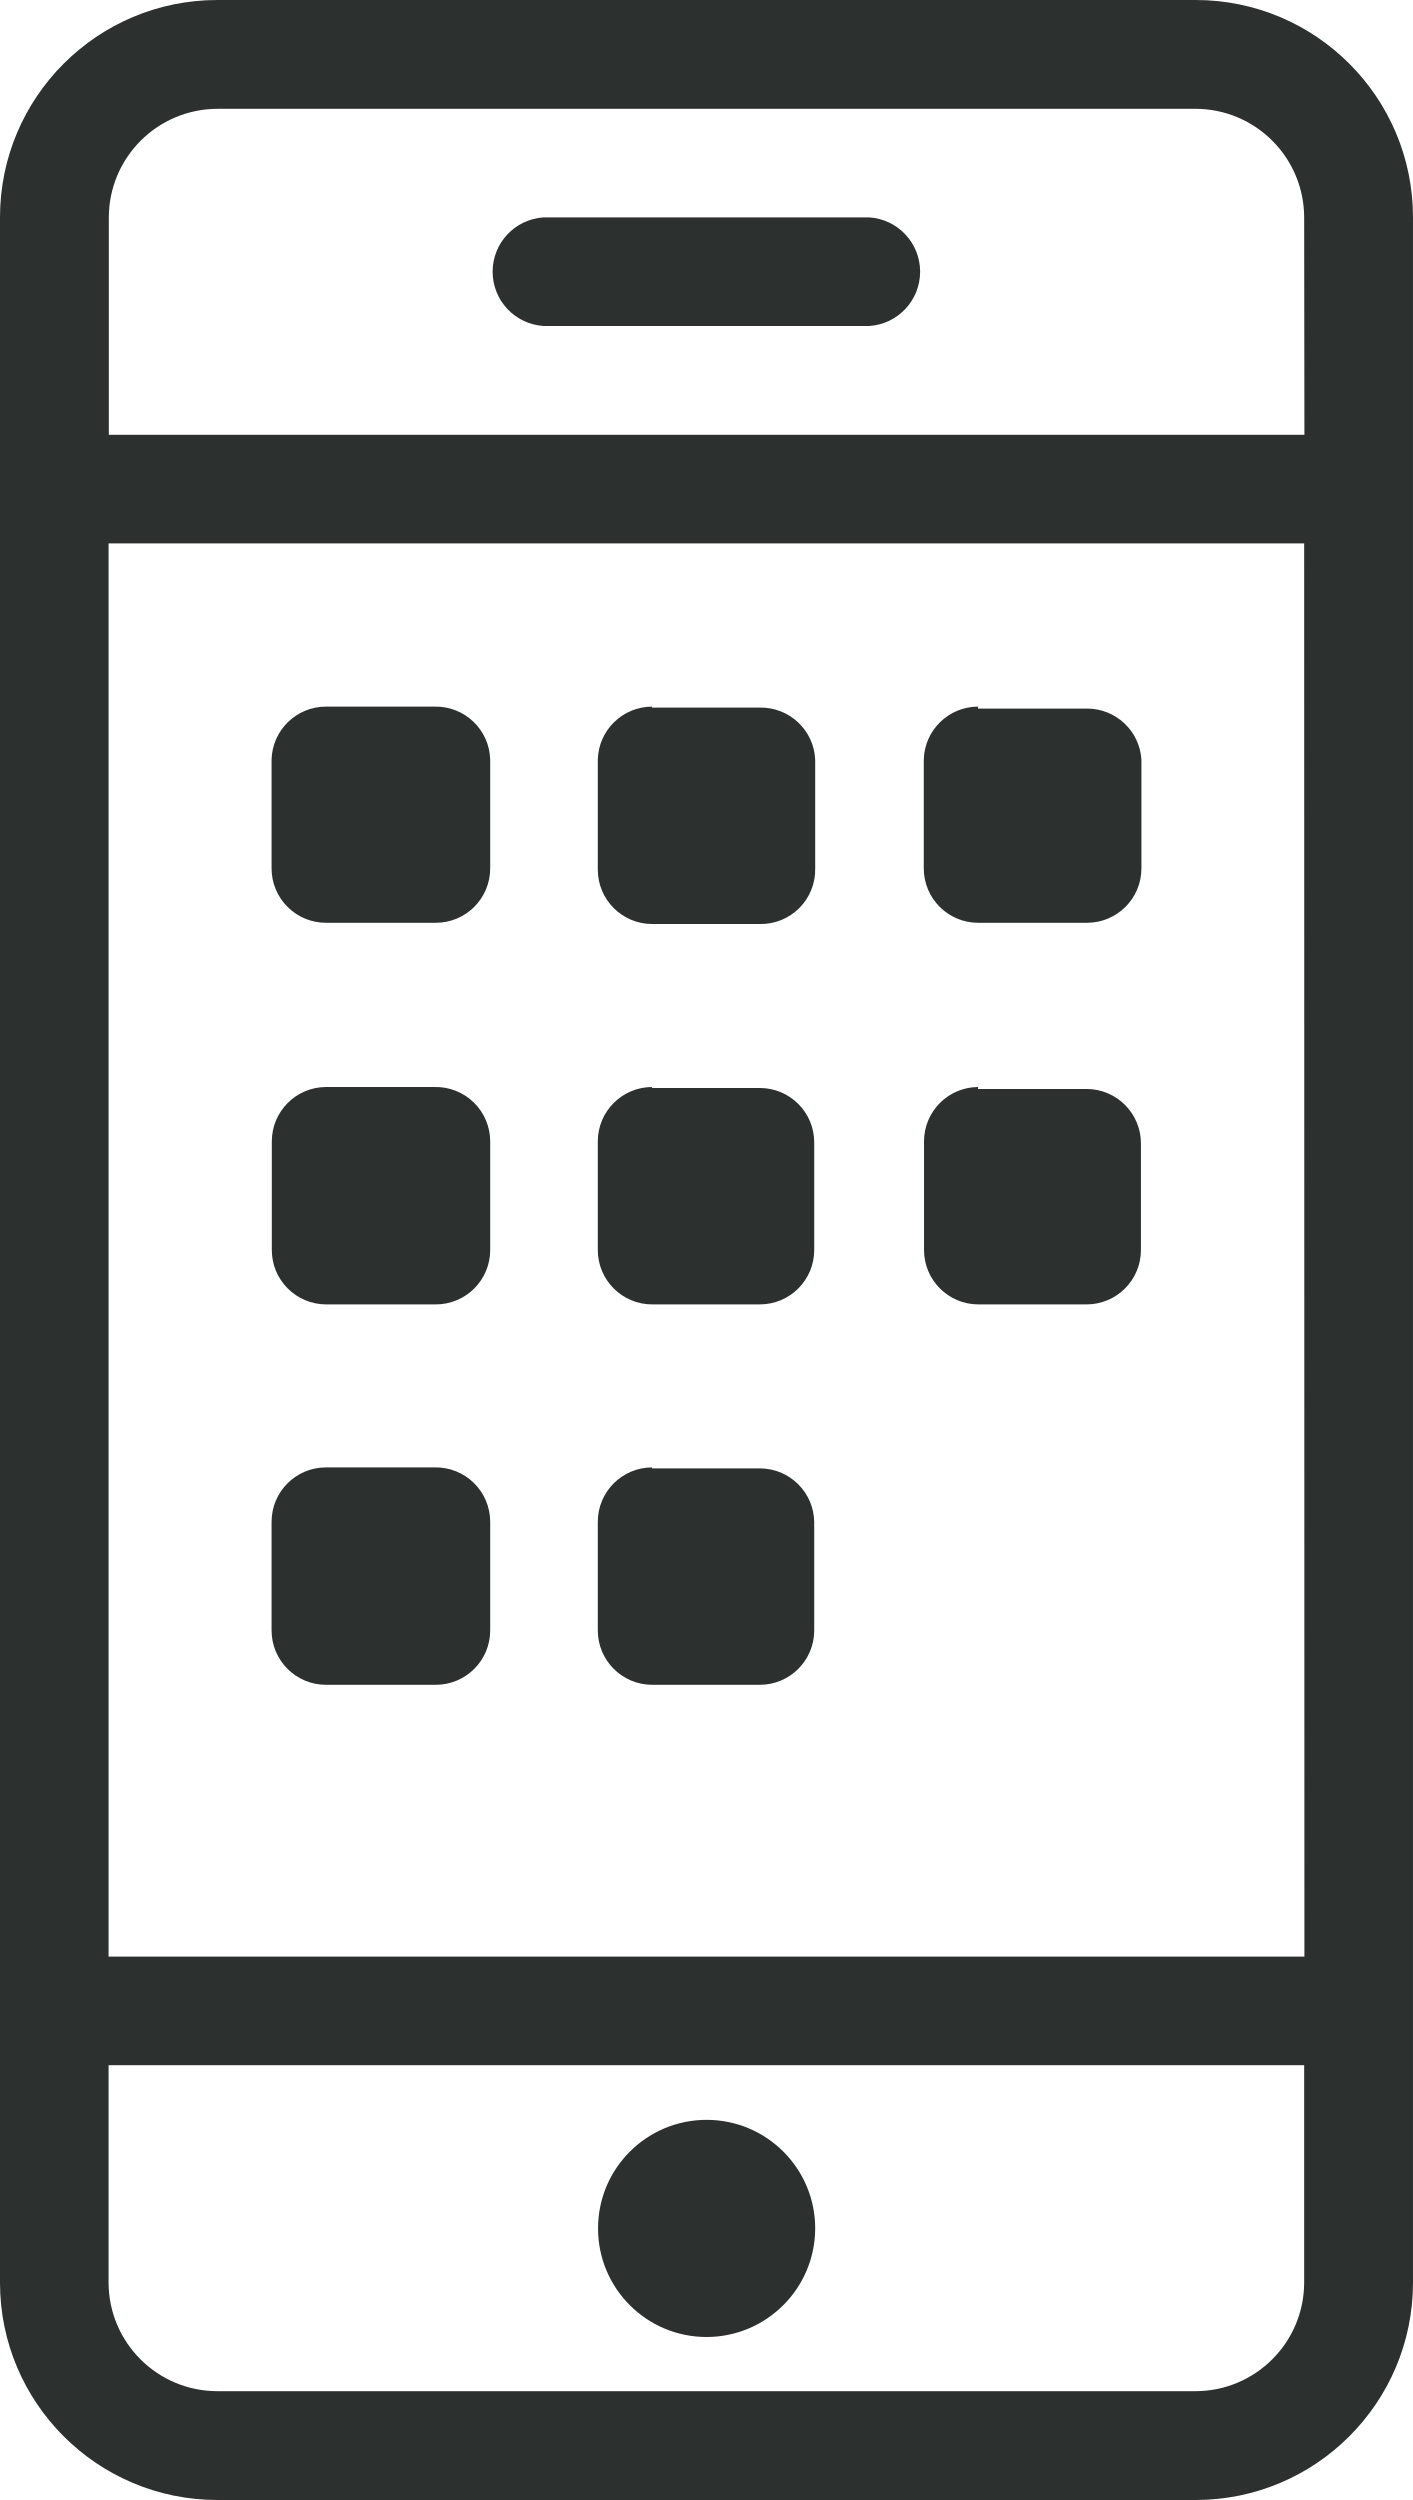
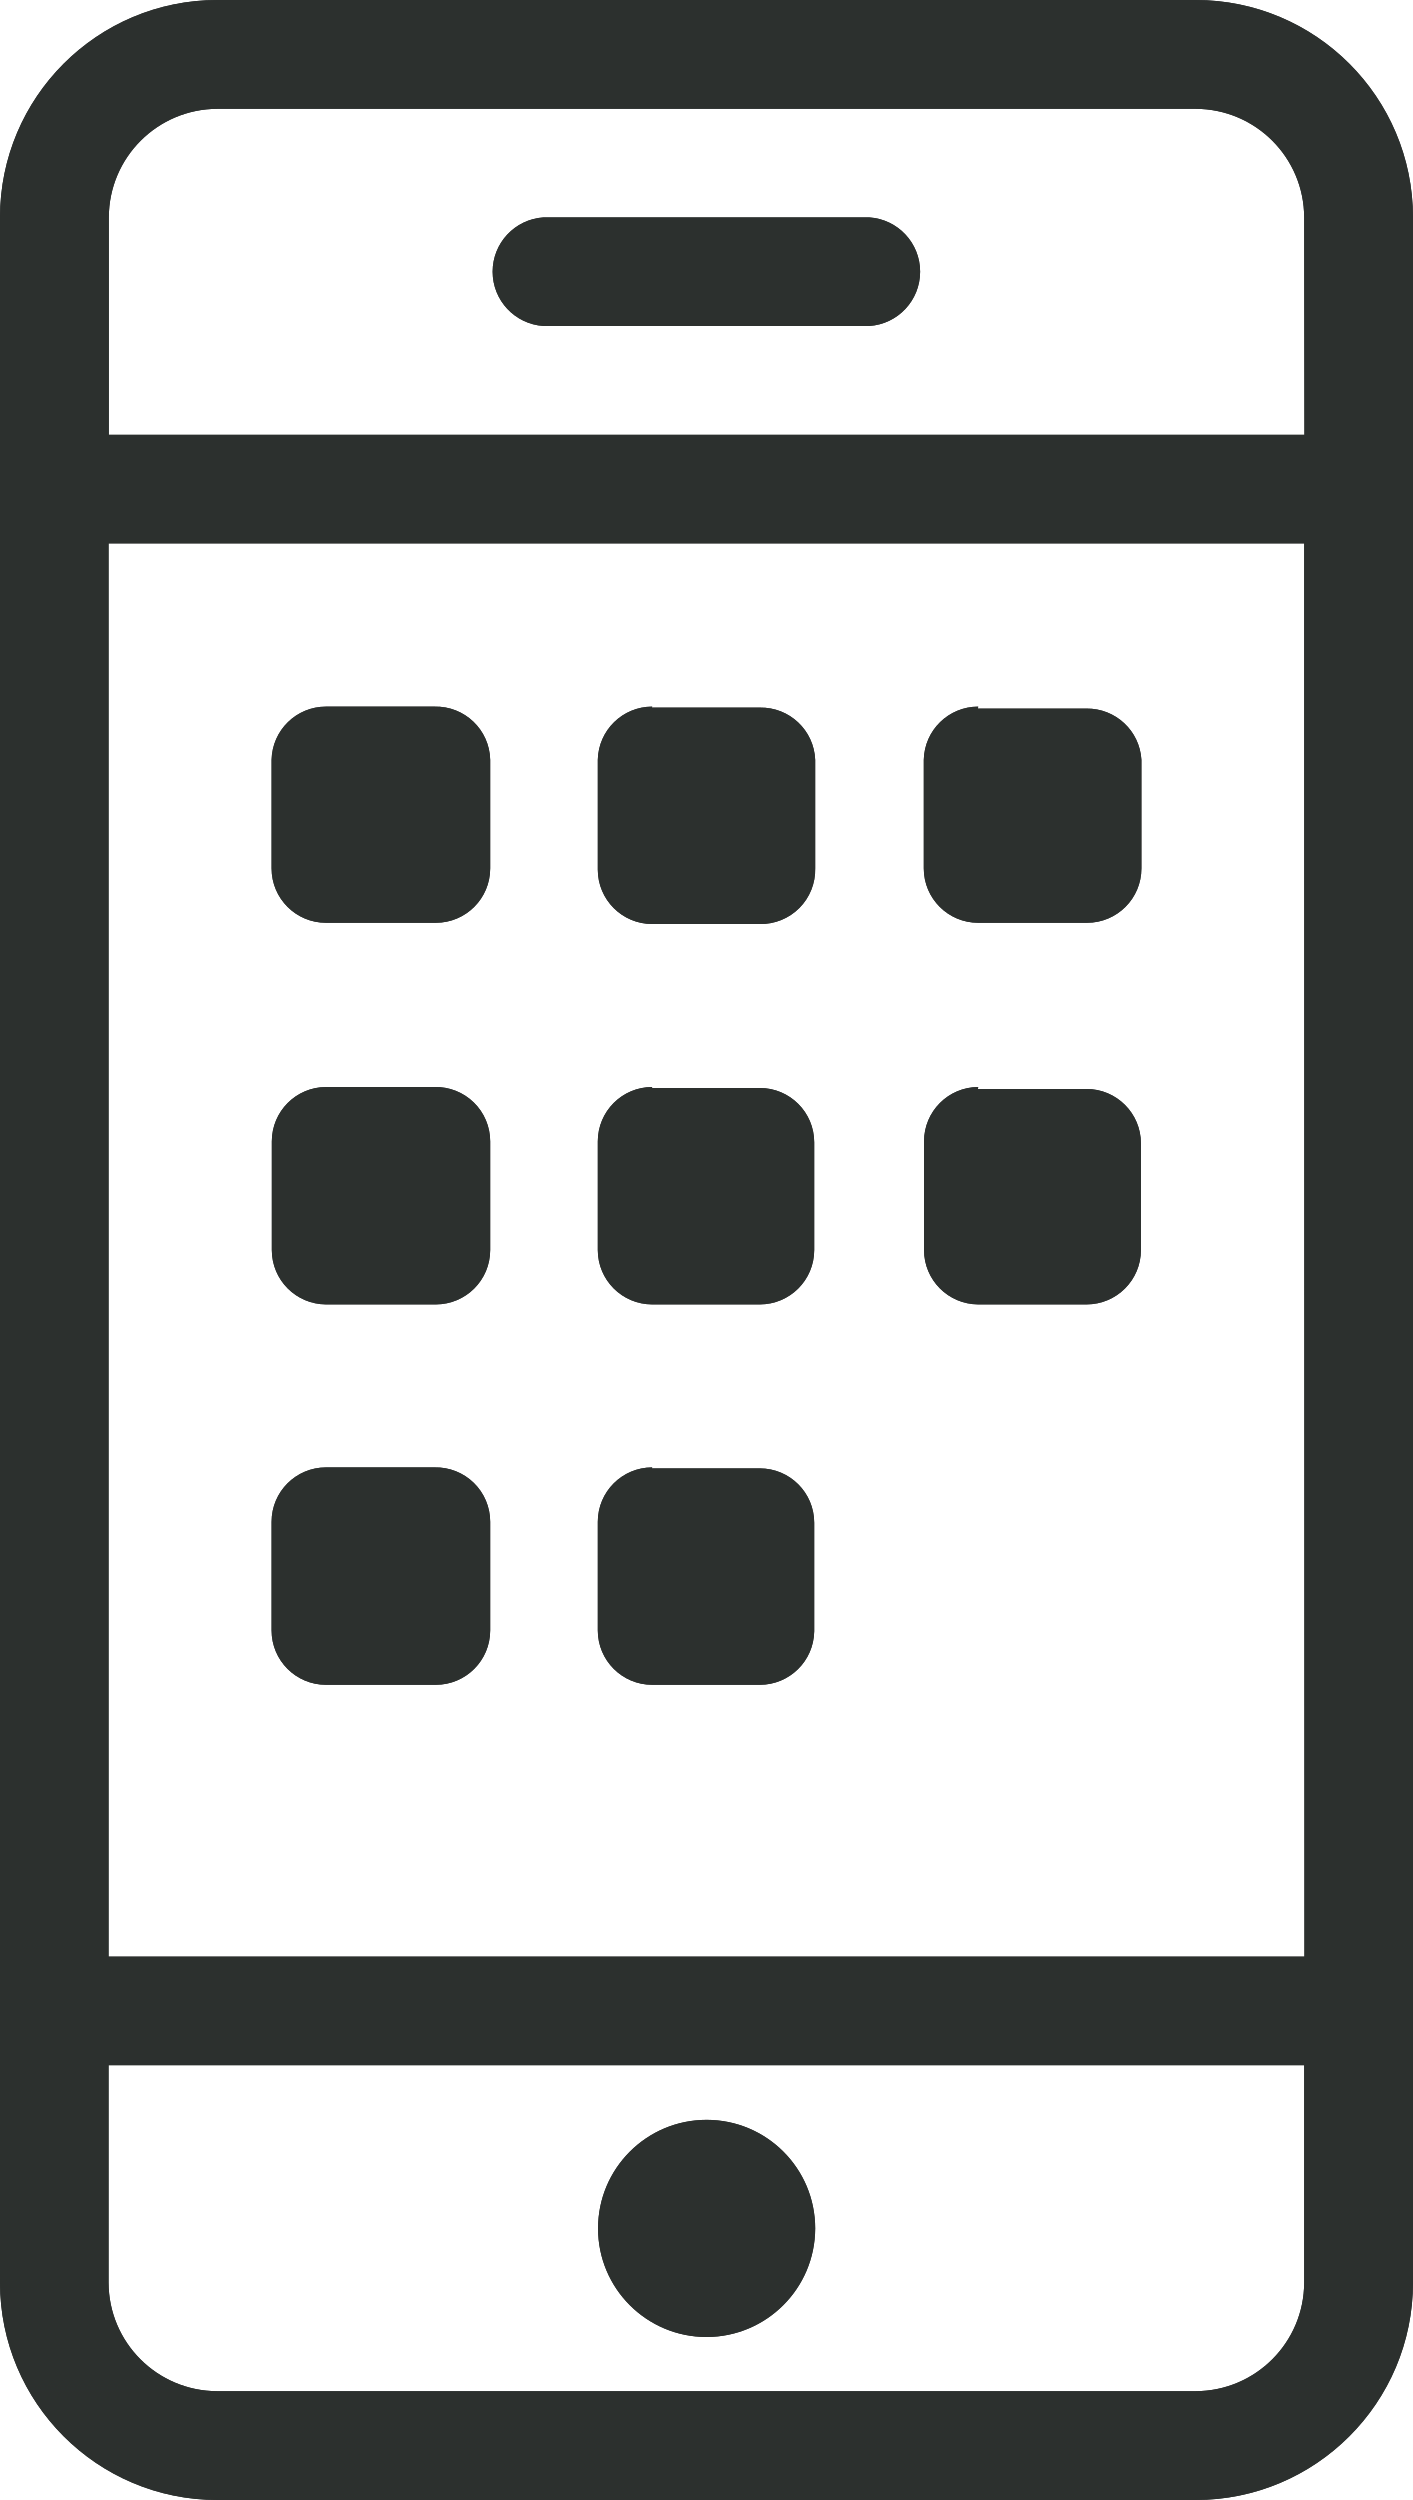
- <svg xmlns="http://www.w3.org/2000/svg" id="Layer_1" data-name="Layer 1" viewBox="0 0 57.65 102">
-   <path style="fill: #2c302e" d="M83.78,114H43.87A8.87,8.87,0,0,1,35,105.13V20.87A8.87,8.87,0,0,1,43.87,12H83.78a8.87,8.87,0,0,1,8.87,8.87v84.26A8.87,8.87,0,0,1,83.78,114Zm4.43-93.13a4.44,4.44,0,0,0-4.43-4.43H43.87a4.44,4.44,0,0,0-4.43,4.43v8.87H88.22Zm0,13.3H39.43V91.83H88.22Zm0,62.09H39.43v8.87a4.44,4.44,0,0,0,4.43,4.43H83.78a4.44,4.44,0,0,0,4.43-4.43ZM63.83,107.35a4.43,4.43,0,1,1,4.43-4.43A4.44,4.44,0,0,1,63.83,107.35ZM48.3,40.83h4.43A2.22,2.22,0,0,1,55,43v4.43a2.22,2.22,0,0,1-2.22,2.22H48.3a2.22,2.22,0,0,1-2.22-2.22V43A2.22,2.22,0,0,1,48.3,40.83Zm0,15.52h4.43A2.22,2.22,0,0,1,55,58.57V63a2.22,2.22,0,0,1-2.22,2.22H48.3A2.22,2.22,0,0,1,46.09,63V58.57A2.22,2.22,0,0,1,48.3,56.35Zm0,15.52h4.43A2.22,2.22,0,0,1,55,74.09v4.43a2.22,2.22,0,0,1-2.22,2.22H48.3a2.22,2.22,0,0,1-2.22-2.22V74.09A2.22,2.22,0,0,1,48.3,71.87Zm13.3-31H66A2.22,2.22,0,0,1,68.26,43v4.43A2.22,2.22,0,0,1,66,49.7H61.61a2.22,2.22,0,0,1-2.22-2.22V43A2.22,2.22,0,0,1,61.61,40.83Zm0,15.52H66a2.22,2.22,0,0,1,2.22,2.22V63A2.22,2.22,0,0,1,66,65.22H61.61A2.22,2.22,0,0,1,59.39,63V58.57A2.22,2.22,0,0,1,61.61,56.35Zm0,15.52H66a2.22,2.22,0,0,1,2.22,2.22v4.43A2.22,2.22,0,0,1,66,80.74H61.61a2.22,2.22,0,0,1-2.22-2.22V74.09A2.22,2.22,0,0,1,61.61,71.87Zm13.3-31h4.43A2.22,2.22,0,0,1,81.57,43v4.43a2.22,2.22,0,0,1-2.22,2.22H74.91a2.22,2.22,0,0,1-2.22-2.22V43A2.22,2.22,0,0,1,74.91,40.83Zm0,15.52h4.43a2.22,2.22,0,0,1,2.22,2.22V63a2.22,2.22,0,0,1-2.22,2.22H74.91A2.22,2.22,0,0,1,72.7,63V58.57A2.22,2.22,0,0,1,74.91,56.35ZM57.17,20.87h13.3a2.22,2.22,0,0,1,0,4.43H57.17a2.22,2.22,0,0,1,0-4.43Z" transform="translate(-35 -12)" />
+ <svg xmlns="http://www.w3.org/2000/svg" viewBox="0 0 57.65 102">
+   <g id="Layer_1" data-name="Layer 1">
+     <path style="fill: #2c302e" d="M83.78,114H43.87A8.87,8.87,0,0,1,35,105.13V20.87A8.87,8.87,0,0,1,43.87,12H83.78a8.87,8.87,0,0,1,8.87,8.87v84.26A8.87,8.87,0,0,1,83.78,114Zm4.43-93.13a4.44,4.44,0,0,0-4.43-4.43H43.87a4.44,4.44,0,0,0-4.43,4.43v8.87H88.22Zm0,13.3H39.43V91.83H88.22Zm0,62.09H39.43v8.87a4.44,4.44,0,0,0,4.43,4.43H83.78a4.44,4.44,0,0,0,4.43-4.43ZM63.83,107.35a4.43,4.43,0,1,1,4.43-4.43A4.44,4.44,0,0,1,63.83,107.35ZM48.3,40.83h4.43A2.22,2.22,0,0,1,55,43v4.43a2.22,2.22,0,0,1-2.22,2.22H48.3a2.22,2.22,0,0,1-2.22-2.22V43A2.22,2.22,0,0,1,48.3,40.83Zm0,15.52h4.43A2.22,2.22,0,0,1,55,58.57V63a2.22,2.22,0,0,1-2.22,2.22H48.3A2.22,2.22,0,0,1,46.09,63V58.57A2.22,2.22,0,0,1,48.3,56.35Zm0,15.52h4.43A2.22,2.22,0,0,1,55,74.09v4.43a2.22,2.22,0,0,1-2.22,2.22H48.3a2.22,2.22,0,0,1-2.22-2.22V74.09A2.22,2.22,0,0,1,48.3,71.87Zm13.3-31H66A2.22,2.22,0,0,1,68.26,43v4.43A2.22,2.22,0,0,1,66,49.7H61.61a2.22,2.22,0,0,1-2.22-2.22V43A2.22,2.22,0,0,1,61.61,40.83Zm0,15.52H66a2.22,2.22,0,0,1,2.22,2.22V63A2.22,2.22,0,0,1,66,65.22H61.61A2.22,2.22,0,0,1,59.39,63V58.57A2.22,2.22,0,0,1,61.61,56.35Zm0,15.52H66a2.22,2.22,0,0,1,2.22,2.22v4.43A2.22,2.22,0,0,1,66,80.74H61.61a2.22,2.22,0,0,1-2.22-2.22V74.09A2.22,2.22,0,0,1,61.61,71.87Zm13.3-31h4.43A2.22,2.22,0,0,1,81.57,43v4.43a2.22,2.22,0,0,1-2.22,2.22H74.91a2.22,2.22,0,0,1-2.22-2.22V43A2.22,2.22,0,0,1,74.91,40.83Zm0,15.52h4.43a2.22,2.22,0,0,1,2.22,2.22V63a2.22,2.22,0,0,1-2.22,2.22H74.91A2.22,2.22,0,0,1,72.7,63V58.57A2.22,2.22,0,0,1,74.91,56.35ZM57.17,20.87h13.3a2.22,2.22,0,0,1,0,4.43H57.17a2.22,2.22,0,0,1,0-4.43Z" transform="translate(-35 -12)" />
+   </g>
+   <g id="Layer_2" data-name="Layer 2">
+     <path style="fill: #2c302e" d="M83.78,114H43.87A8.87,8.87,0,0,1,35,105.13V20.87A8.87,8.87,0,0,1,43.87,12H83.78a8.87,8.87,0,0,1,8.87,8.87v84.26A8.87,8.87,0,0,1,83.78,114Zm4.43-93.13a4.44,4.44,0,0,0-4.43-4.43H43.87a4.44,4.44,0,0,0-4.43,4.43v8.87H88.22Zm0,13.3H39.43V91.83H88.22Zm0,62.09H39.43v8.87a4.44,4.44,0,0,0,4.43,4.43H83.78a4.44,4.44,0,0,0,4.43-4.43ZM63.83,107.35a4.43,4.43,0,1,1,4.43-4.43A4.44,4.44,0,0,1,63.83,107.35ZM48.3,40.83h4.43A2.22,2.22,0,0,1,55,43v4.43a2.22,2.22,0,0,1-2.22,2.22H48.3a2.22,2.22,0,0,1-2.22-2.22V43A2.22,2.22,0,0,1,48.3,40.83Zm0,15.52h4.43A2.22,2.22,0,0,1,55,58.57V63a2.22,2.22,0,0,1-2.22,2.22H48.3A2.22,2.22,0,0,1,46.09,63V58.57A2.22,2.22,0,0,1,48.3,56.35Zm0,15.52h4.43A2.22,2.22,0,0,1,55,74.09v4.43a2.22,2.22,0,0,1-2.22,2.22H48.3a2.22,2.22,0,0,1-2.22-2.22V74.09A2.22,2.22,0,0,1,48.3,71.87Zm13.3-31H66A2.22,2.22,0,0,1,68.26,43v4.43A2.22,2.22,0,0,1,66,49.7H61.61a2.22,2.22,0,0,1-2.22-2.22V43A2.22,2.22,0,0,1,61.61,40.83Zm0,15.52H66a2.22,2.22,0,0,1,2.22,2.22V63A2.22,2.22,0,0,1,66,65.22H61.61A2.22,2.22,0,0,1,59.39,63V58.57A2.22,2.22,0,0,1,61.61,56.35Zm0,15.52H66a2.22,2.22,0,0,1,2.22,2.22v4.43A2.22,2.22,0,0,1,66,80.74H61.61a2.22,2.22,0,0,1-2.22-2.22V74.09A2.22,2.22,0,0,1,61.61,71.87Zm13.3-31h4.43A2.22,2.22,0,0,1,81.57,43v4.43a2.22,2.22,0,0,1-2.22,2.22H74.91a2.22,2.22,0,0,1-2.22-2.22V43A2.22,2.22,0,0,1,74.91,40.83Zm0,15.52h4.43a2.22,2.22,0,0,1,2.22,2.22V63a2.22,2.22,0,0,1-2.22,2.22H74.91A2.22,2.22,0,0,1,72.7,63V58.57A2.22,2.22,0,0,1,74.91,56.35ZM57.17,20.87h13.3a2.22,2.22,0,0,1,0,4.43H57.17a2.22,2.22,0,0,1,0-4.43Z" transform="translate(-35 -12)" />
+   </g>
</svg>
